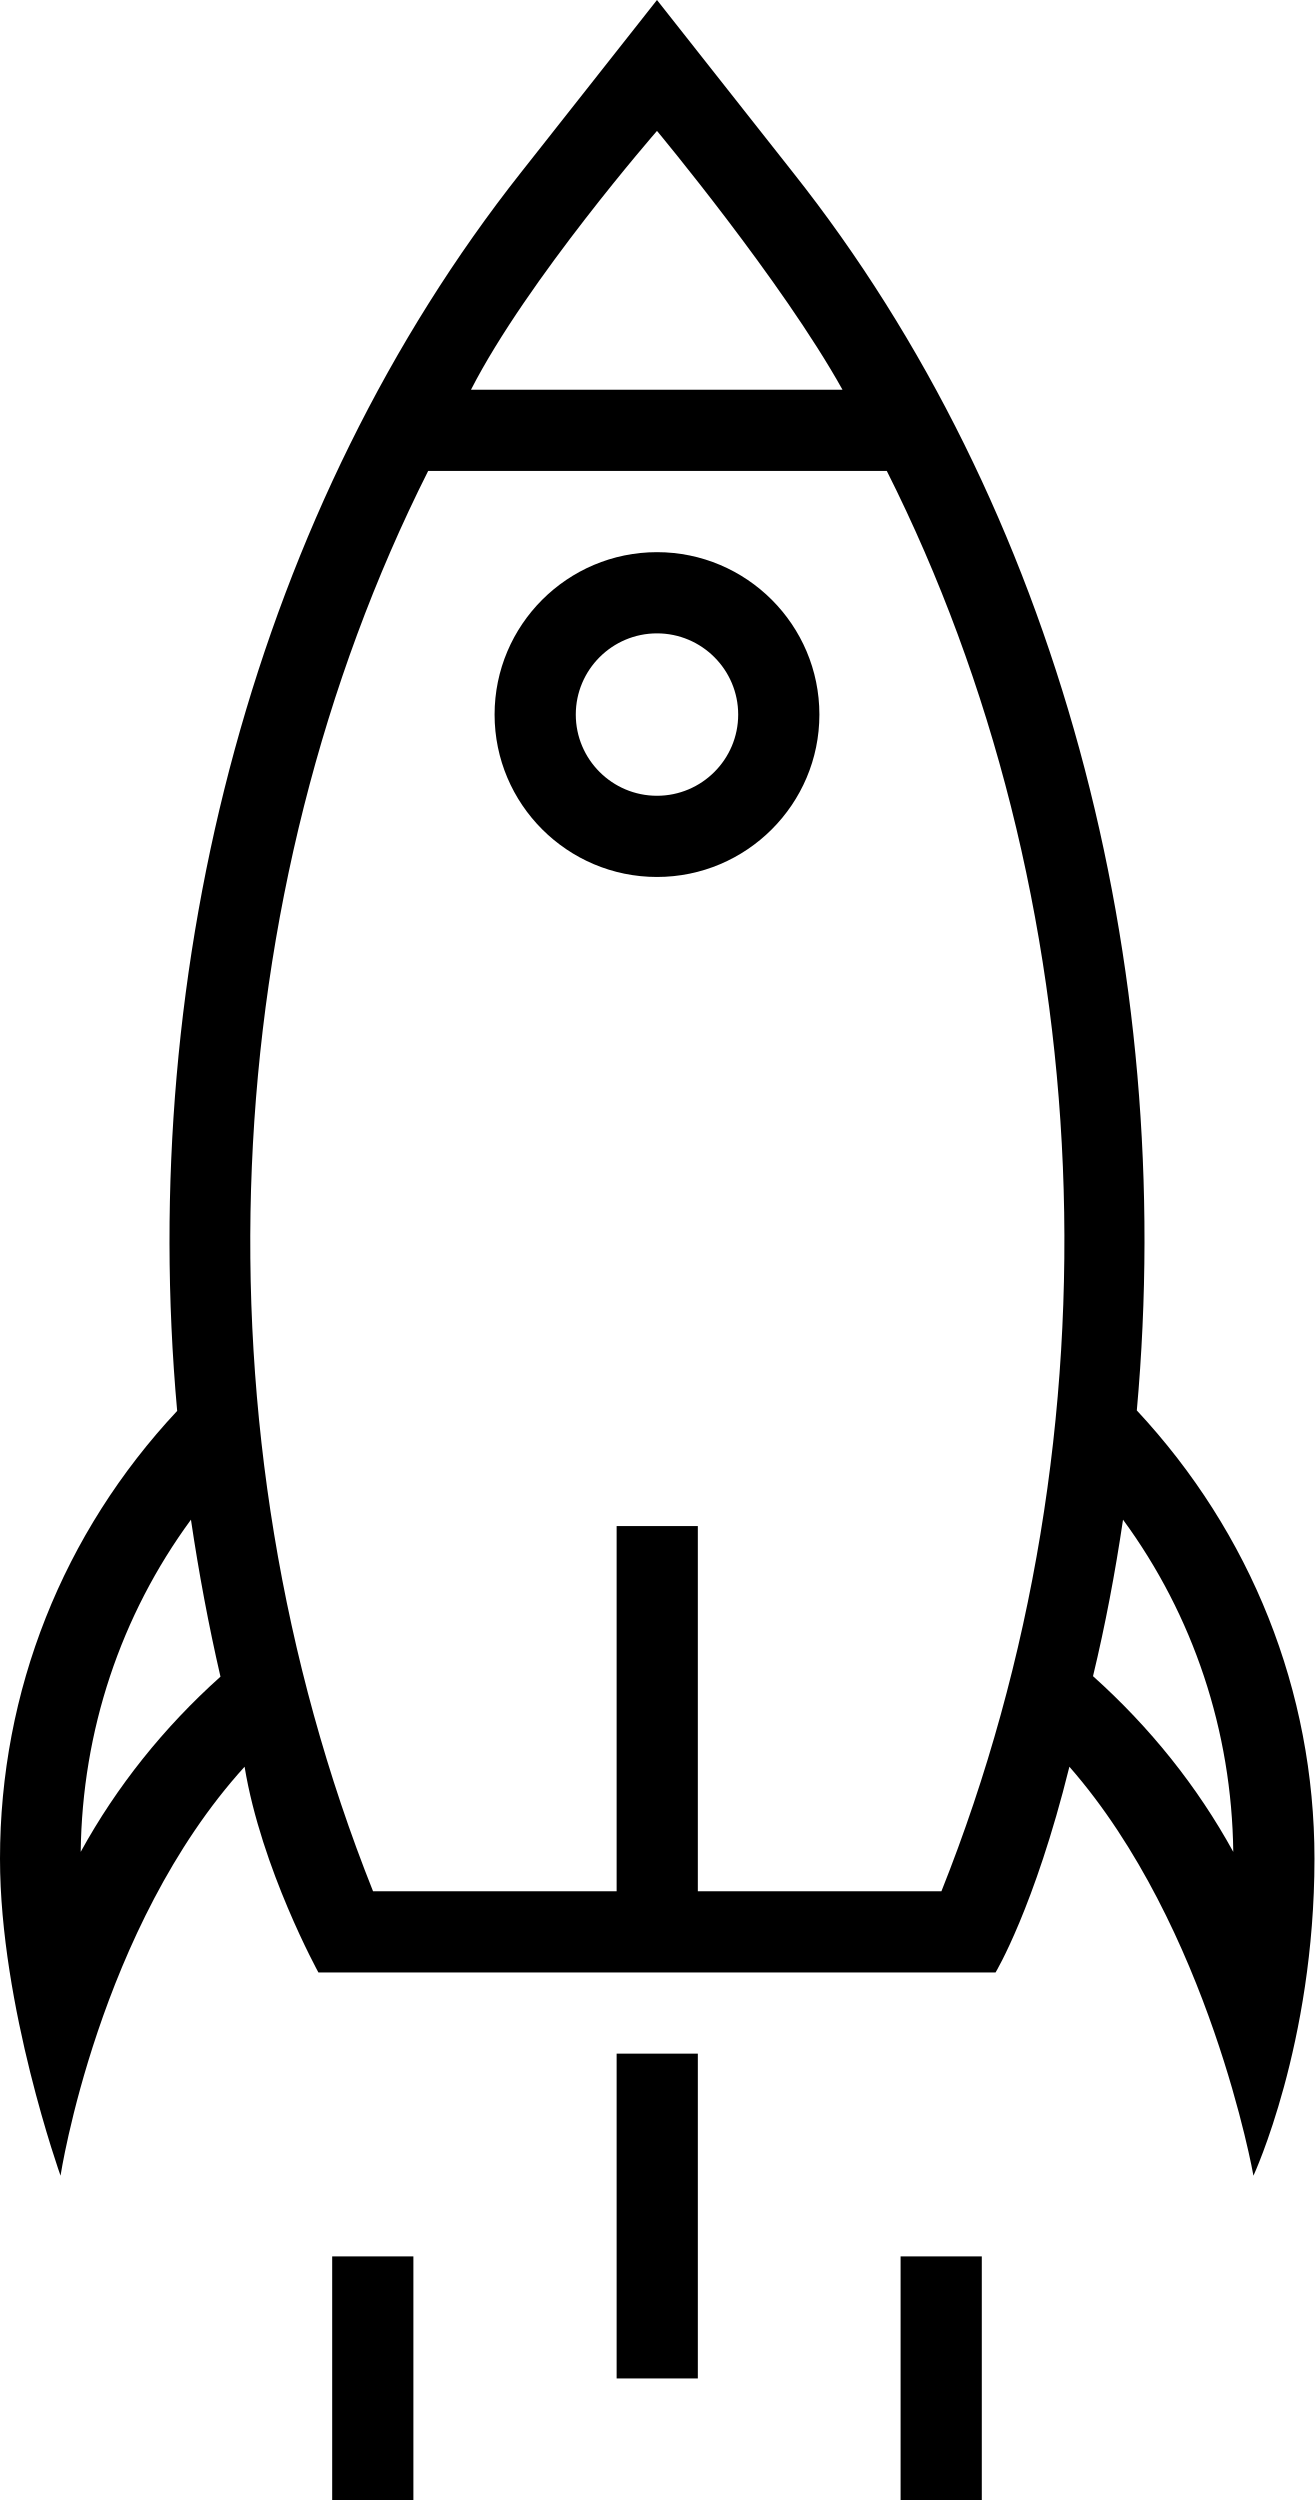
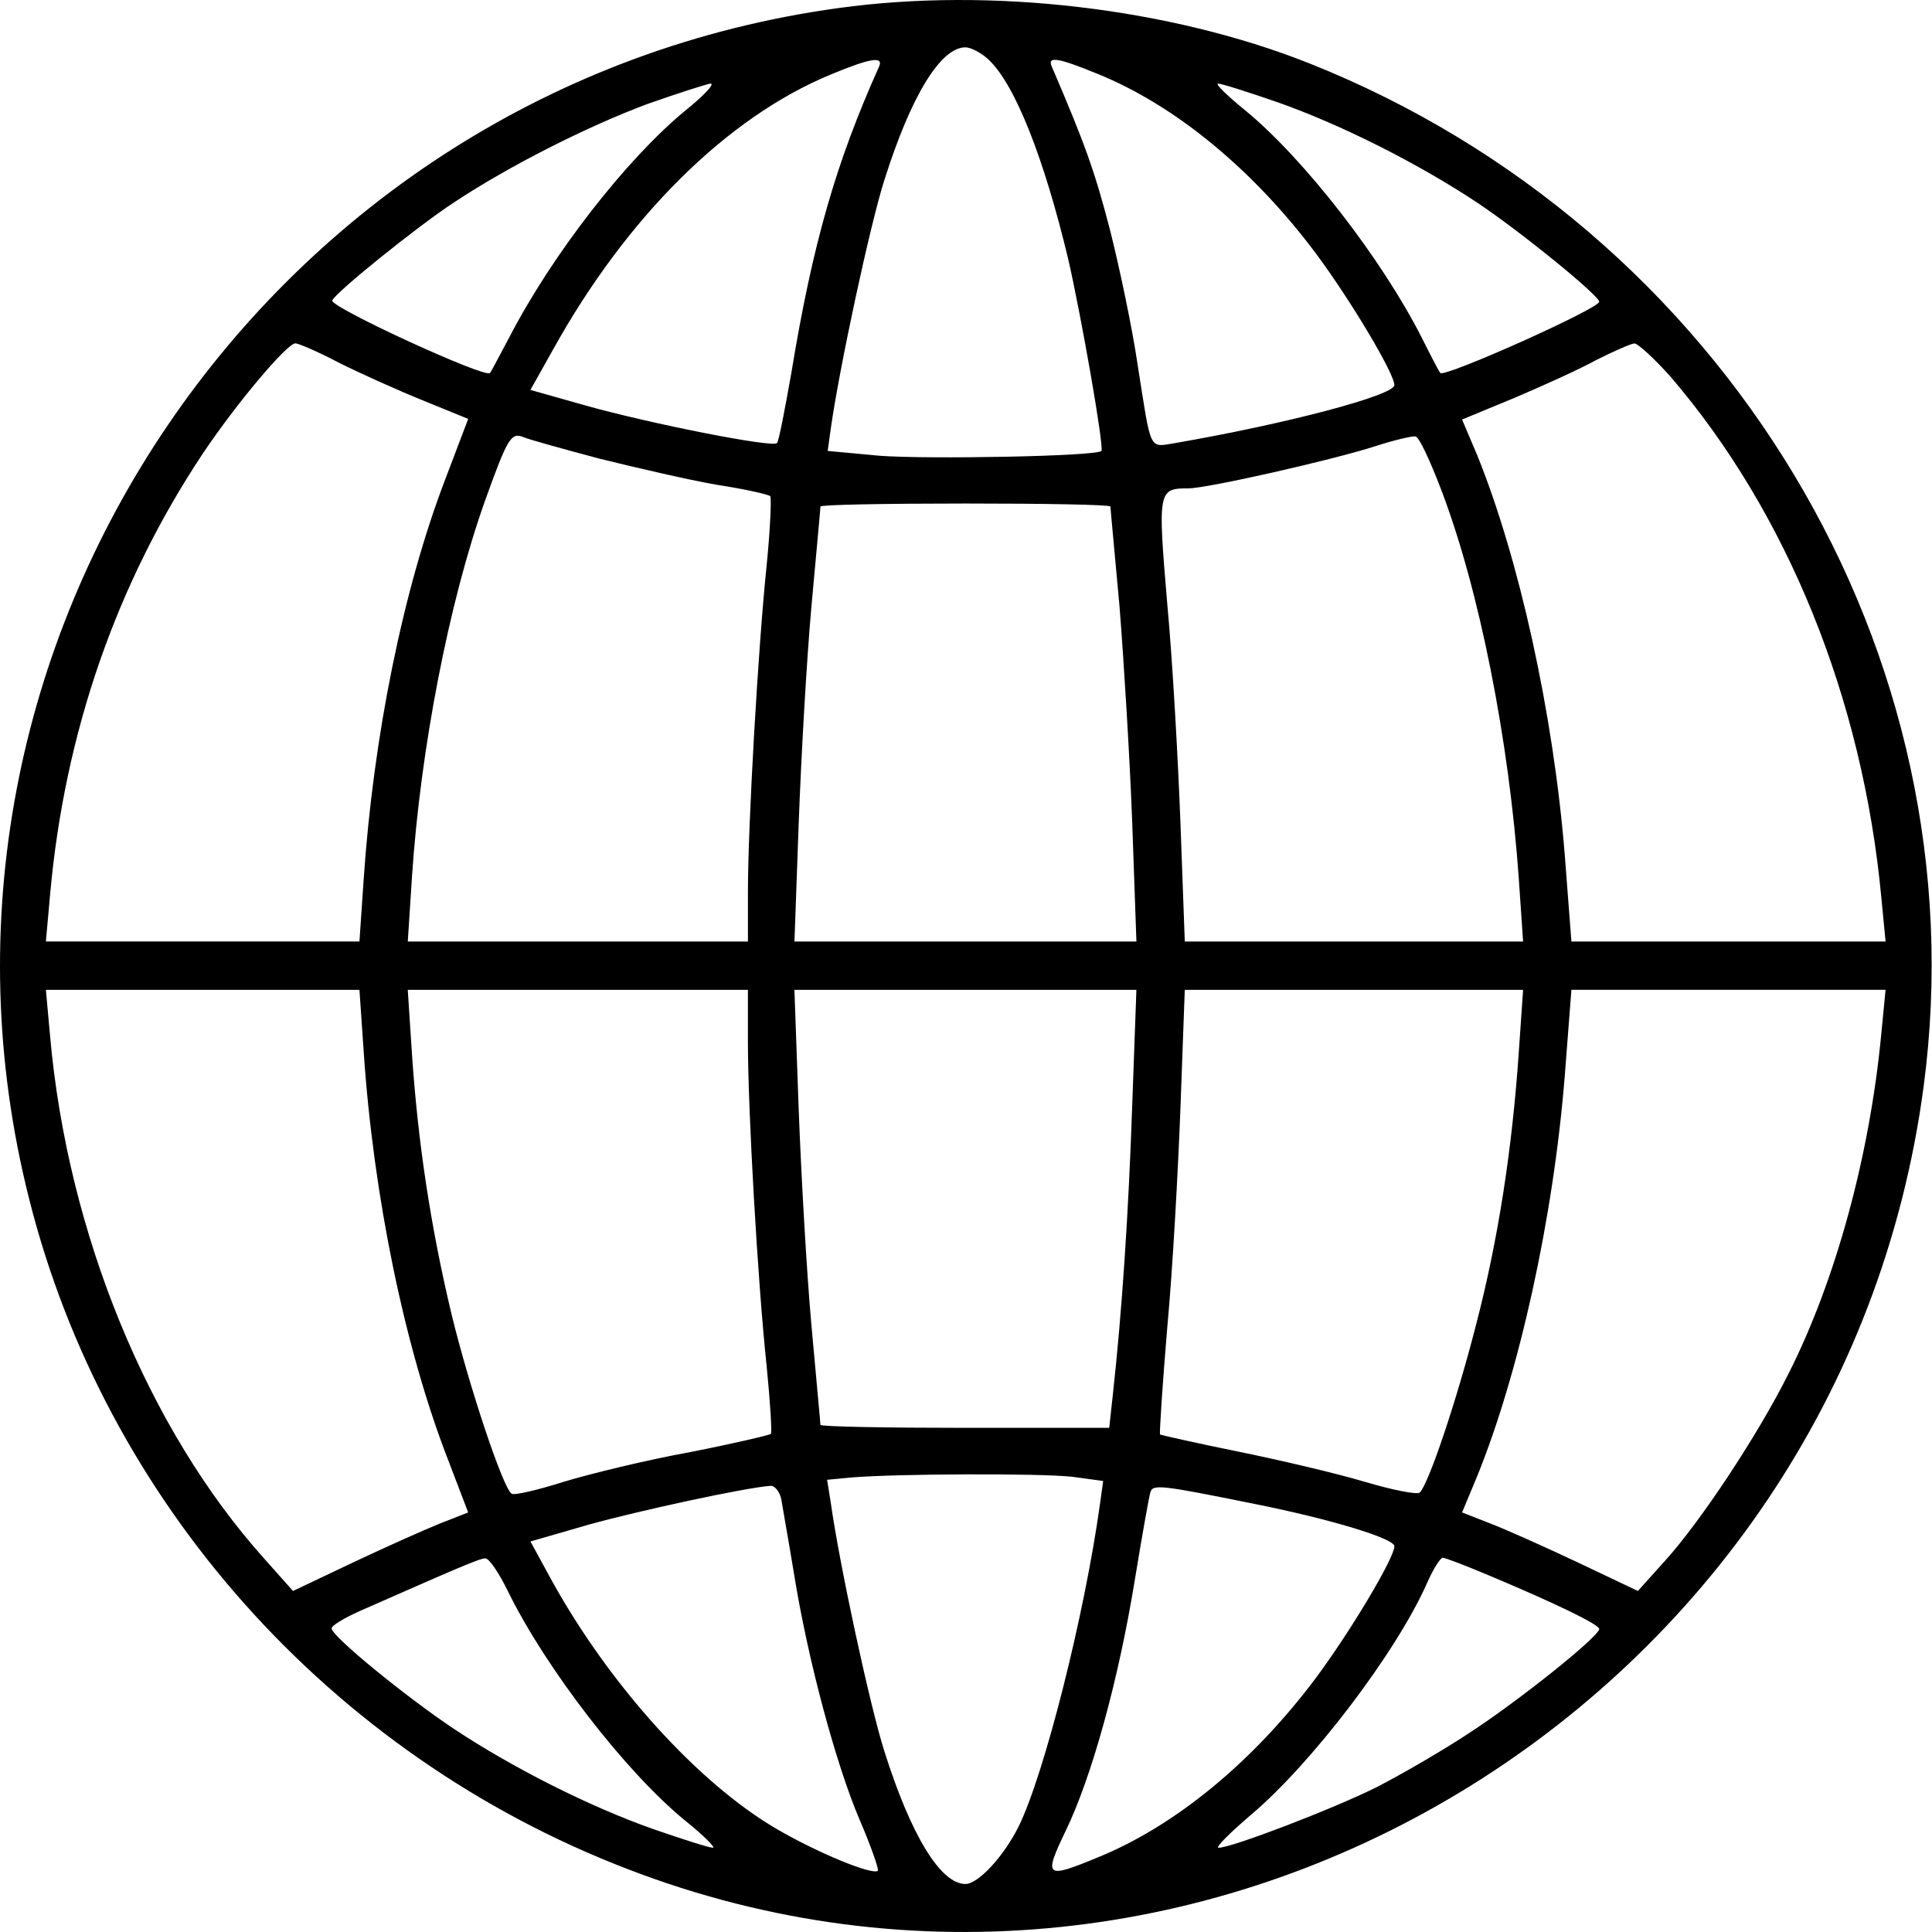
- <svg xmlns="http://www.w3.org/2000/svg" version="1.1" id="Layer_1" x="0px" y="0px" viewBox="0 0 267.1 508" style="enable-background:new 0 0 267.1 508;" xml:space="preserve">
-   <g>
-     <path d="M231,286.6c8.2-90.9-16-183.6-69.9-251.6L133.5,0l-27.6,35C52.1,103.1,27.8,195.8,36,286.7c-23.2,24.8-36,56.9-36,91   c0,30,12.3,64.4,12.3,64.4S20,391.7,49.7,359c3.4,20.7,15,41.8,15,41.8h137.6c0,0,7.9-13.1,15-41.8c28.5,32.6,37.4,83.1,37.4,83.1   s12.4-26.7,12.4-64.4C267.1,343.6,254.2,311.5,231,286.6z M16.4,376.3c0.3-24.6,8.1-48,22.4-67.5c1.6,10.8,3.6,21.5,6,31.9   C33.3,351,23.7,363,16.4,376.3z M133.5,26.6c0,0,25.4,30.5,37.7,52.6H95.7C107.1,56.9,133.5,26.6,133.5,26.6z M191.3,384.3h-49.5   v-74.2h-16.5v74.2H75.8C38.4,290.5,43.8,181.6,87,95.7h93.2C223.4,181.6,228.7,290.5,191.3,384.3z M222.1,340.6   c2.5-10.4,4.5-21,6.1-31.8c14.3,19.5,22.1,42.9,22.4,67.5C243.3,363,233.7,351,222.1,340.6z" />
-     <path d="M133.5,112.2c-18.2,0-33,14.8-33,33s14.8,33,33,33s33-14.8,33-33S151.7,112.2,133.5,112.2z M133.5,161.7   c-9.1,0-16.5-7.4-16.5-16.5s7.4-16.5,16.5-16.5s16.5,7.4,16.5,16.5S142.6,161.7,133.5,161.7z" />
-     <rect x="125.3" y="417.3" width="16.5" height="66" />
-     <rect x="183" y="458.5" width="16.5" height="49.5" />
-     <rect x="67.5" y="458.5" width="16.5" height="49.5" />
+ <svg xmlns="http://www.w3.org/2000/svg" width="100px" height="100px" viewBox="0 0 100 100" version="1.1">
+   <g id="/assets/icon" stroke="none" stroke-width="1" fill="none" fill-rule="evenodd">
+     <g id="72c229a3713da69998deeb3db065b233" fill="#000000" fill-rule="nonzero">
+       <g id="Group" transform="translate(49.99084, 50) scale(-1, 1) rotate(-180) translate(-49.99084, -50) translate(0, 0)">
+         <path d="M43.403,99.583 C13.945,95.549 -5.724,66.622 1.5,37.978 C5.44,22.248 17.104,9.177 32.458,3.267 C62.166,-8.21 95.314,11.804 99.567,43.763 C102.538,66.153 89.31,88.169 67.733,96.736 C60.54,99.583 51.284,100.676 43.403,99.583 Z M51.159,96.924 C52.535,95.642 54.036,91.827 55.287,86.605 C55.975,83.602 57.163,76.817 57.007,76.66 C56.757,76.379 48.001,76.223 45.531,76.41 L42.841,76.66 L42.997,77.786 C43.435,80.913 45.03,88.355 45.781,90.701 C47.157,95.048 48.689,97.55 49.971,97.55 C50.252,97.55 50.784,97.268 51.159,96.924 Z M45.499,96.549 C43.279,91.608 42.059,87.386 40.965,80.725 C40.621,78.787 40.308,77.129 40.214,77.066 C39.996,76.817 33.679,78.067 30.332,79.005 L27.455,79.818 L28.612,81.882 C32.427,88.761 37.619,93.922 42.997,96.142 C45.03,96.987 45.749,97.112 45.499,96.549 Z M56.818,96.174 C60.822,94.548 64.856,91.233 68.107,86.886 C69.921,84.447 72.173,80.663 72.173,80.069 C72.173,79.537 66.606,78.067 60.822,77.066 C59.445,76.847 59.602,76.567 58.882,81.132 C58.601,83.04 57.944,86.167 57.444,88.137 C56.662,91.139 56.161,92.546 54.442,96.549 C54.192,97.112 54.755,97.018 56.818,96.174 Z M35.461,94.266 C32.458,91.796 28.612,86.886 26.361,82.54 C25.861,81.601 25.422,80.758 25.36,80.695 C25.172,80.383 17.072,84.104 17.198,84.448 C17.354,84.854 21.576,88.262 23.484,89.513 C26.361,91.421 30.395,93.453 33.49,94.61 C35.085,95.173 36.555,95.642 36.773,95.673 C37.024,95.673 36.43,95.048 35.461,94.266 Z M66.138,94.704 C69.421,93.547 73.393,91.545 76.458,89.513 C78.709,88.012 82.743,84.728 82.775,84.385 C82.807,84.041 74.769,80.444 74.55,80.694 C74.488,80.757 74.05,81.601 73.581,82.539 C71.517,86.605 67.514,91.764 64.48,94.265 C63.511,95.047 62.886,95.672 63.042,95.672 C63.229,95.673 64.606,95.236 66.138,94.704 Z M17.542,81.226 C18.605,80.694 20.544,79.819 21.857,79.287 L24.234,78.318 L23.046,75.191 C20.856,69.469 19.324,61.869 18.824,54.49 L18.605,51.269 L10.475,51.269 L2.375,51.269 L2.594,53.708 C3.345,62.09 6.035,69.814 10.506,76.537 C12.226,79.102 14.853,82.229 15.291,82.229 C15.447,82.227 16.479,81.789 17.542,81.226 Z M86.464,80.507 C92.5,73.47 96.408,63.87 97.377,53.55 L97.597,51.267 L89.467,51.267 L81.336,51.267 L80.993,55.739 C80.398,63.119 78.615,71.125 76.459,76.44 L75.677,78.285 L78.398,79.41 C79.867,80.035 81.807,80.911 82.651,81.38 C83.527,81.818 84.372,82.193 84.59,82.225 C84.776,82.227 85.62,81.445 86.464,80.507 Z M31.052,76.254 C32.959,75.785 35.649,75.16 37.087,74.91 C38.526,74.69 39.777,74.41 39.87,74.316 C39.933,74.222 39.87,72.627 39.683,70.751 C39.245,66.561 38.713,57.305 38.713,53.865 L38.713,51.268 L29.926,51.268 L21.107,51.268 L21.326,54.645 C21.763,61.212 23.234,68.842 25.11,74.096 C26.267,77.316 26.454,77.63 27.08,77.379 C27.361,77.254 29.175,76.754 31.052,76.254 Z M74.581,74.69 C76.583,69.468 78.116,61.619 78.615,54.489 L78.835,51.268 L70.079,51.268 L61.324,51.268 L61.104,57.304 C60.98,60.587 60.698,65.747 60.417,68.75 C59.917,74.629 59.947,74.722 61.511,74.722 C62.481,74.722 68.986,76.192 71.206,76.911 C72.175,77.225 73.113,77.443 73.269,77.411 C73.455,77.38 74.018,76.161 74.581,74.69 Z M57.475,73.783 C57.475,73.69 57.695,71.376 57.945,68.623 C58.164,65.872 58.476,60.837 58.602,57.459 L58.821,51.267 L49.971,51.267 L41.121,51.267 L41.341,57.397 C41.466,60.773 41.748,65.808 41.998,68.591 C42.248,71.343 42.467,73.689 42.467,73.782 C42.467,73.876 45.844,73.938 49.972,73.938 C54.098,73.939 57.475,73.877 57.475,73.783 Z M18.824,45.576 C19.324,38.102 20.95,30.222 23.17,24.499 L24.233,21.716 L22.795,21.153 C22.013,20.84 19.98,19.933 18.261,19.121 L15.166,17.651 L13.665,19.339 C7.661,26.032 3.501,36.164 2.594,46.358 L2.375,48.765 L10.475,48.765 L18.605,48.765 L18.824,45.576 Z M38.712,46.046 C38.712,42.575 39.212,33.694 39.682,29.284 C39.869,27.408 39.963,25.844 39.9,25.782 C39.838,25.72 37.962,25.281 35.741,24.843 C33.489,24.437 30.55,23.717 29.205,23.311 C27.829,22.873 26.61,22.592 26.484,22.685 C26.046,22.935 24.264,28.283 23.357,32.036 C22.294,36.507 21.637,40.823 21.325,45.42 L21.106,48.766 L29.925,48.766 L38.712,48.766 L38.712,46.046 L38.712,46.046 Z M58.602,42.762 C58.414,37.196 58.07,32.067 57.601,27.815 L57.413,26.095 L49.939,26.095 C45.843,26.095 42.465,26.157 42.465,26.251 C42.465,26.345 42.245,28.691 41.996,31.442 C41.746,34.225 41.464,39.26 41.338,42.637 L41.119,48.766 L49.971,48.766 L58.82,48.766 L58.602,42.762 Z M78.615,45.576 C78.272,40.541 77.552,35.851 76.395,31.41 C75.395,27.502 73.956,23.217 73.488,22.748 C73.362,22.622 72.081,22.873 70.611,23.311 C69.141,23.749 66.201,24.437 64.044,24.875 C61.886,25.313 60.103,25.72 60.041,25.75 C60.01,25.812 60.166,28.314 60.417,31.285 C60.698,34.287 60.98,39.447 61.104,42.761 L61.324,48.765 L70.079,48.765 L78.835,48.765 L78.615,45.576 Z M97.378,46.515 C96.785,40.229 95.033,33.756 92.563,28.878 C90.968,25.689 87.997,21.216 86.183,19.216 L84.777,17.652 L81.681,19.122 C79.961,19.935 77.929,20.842 77.116,21.154 L75.677,21.717 L76.459,23.593 C78.616,28.91 80.399,36.884 80.993,44.326 L81.336,48.767 L89.467,48.767 L97.597,48.767 L97.378,46.515 Z M55.505,23.562 L57.1,23.344 L56.944,22.217 C56.131,16.339 54.035,8.114 52.722,5.456 C51.941,3.893 50.627,2.485 49.971,2.485 C48.688,2.485 47.156,4.987 45.781,9.334 C45.03,11.679 43.435,19.09 42.997,22.249 L42.81,23.406 L44.123,23.531 C46.437,23.718 53.817,23.75 55.505,23.562 Z M40.433,22.436 C40.495,22.029 40.808,20.309 41.09,18.589 C41.809,14.086 43.279,8.645 44.498,5.799 C45.092,4.423 45.499,3.235 45.437,3.172 C45.187,2.922 42.341,4.079 40.152,5.361 C36.118,7.737 31.583,12.741 28.582,18.151 L27.456,20.214 L30.489,21.09 C33.085,21.809 38.557,22.998 39.871,23.092 C40.089,23.124 40.339,22.811 40.433,22.436 Z M64.95,22.154 C68.859,21.372 72.174,20.372 72.174,19.965 C72.174,19.371 69.922,15.587 68.108,13.147 C64.856,8.801 60.822,5.486 56.819,3.86 C54.099,2.734 54.005,2.828 55.161,5.237 C56.506,8.02 57.882,12.991 58.726,18.152 C59.102,20.465 59.476,22.529 59.539,22.749 C59.665,23.186 60.009,23.155 64.95,22.154 Z M26.298,17.62 C28.268,13.618 32.396,8.27 35.461,5.768 C36.43,4.987 37.056,4.361 36.899,4.361 C36.712,4.361 35.335,4.799 33.803,5.33 C30.52,6.487 26.548,8.489 23.484,10.521 C21.044,12.148 17.166,15.306 17.166,15.712 C17.135,15.838 17.792,16.244 18.636,16.619 C23.609,18.809 24.828,19.339 25.11,19.339 C25.298,19.372 25.829,18.589 26.298,17.62 Z M77.051,18.464 C80.554,16.994 82.805,15.9 82.774,15.681 C82.742,15.274 78.677,12.022 76.144,10.364 C74.738,9.426 72.517,8.143 71.235,7.487 C69.046,6.392 63.761,4.36 63.073,4.36 C62.886,4.36 63.636,5.111 64.731,6.049 C67.89,8.706 72.268,14.461 73.862,18.057 C74.175,18.776 74.55,19.37 74.675,19.37 C74.8,19.372 75.863,18.965 77.051,18.464 Z" id="Shape" />
+       </g>
+     </g>
  </g>
</svg>
